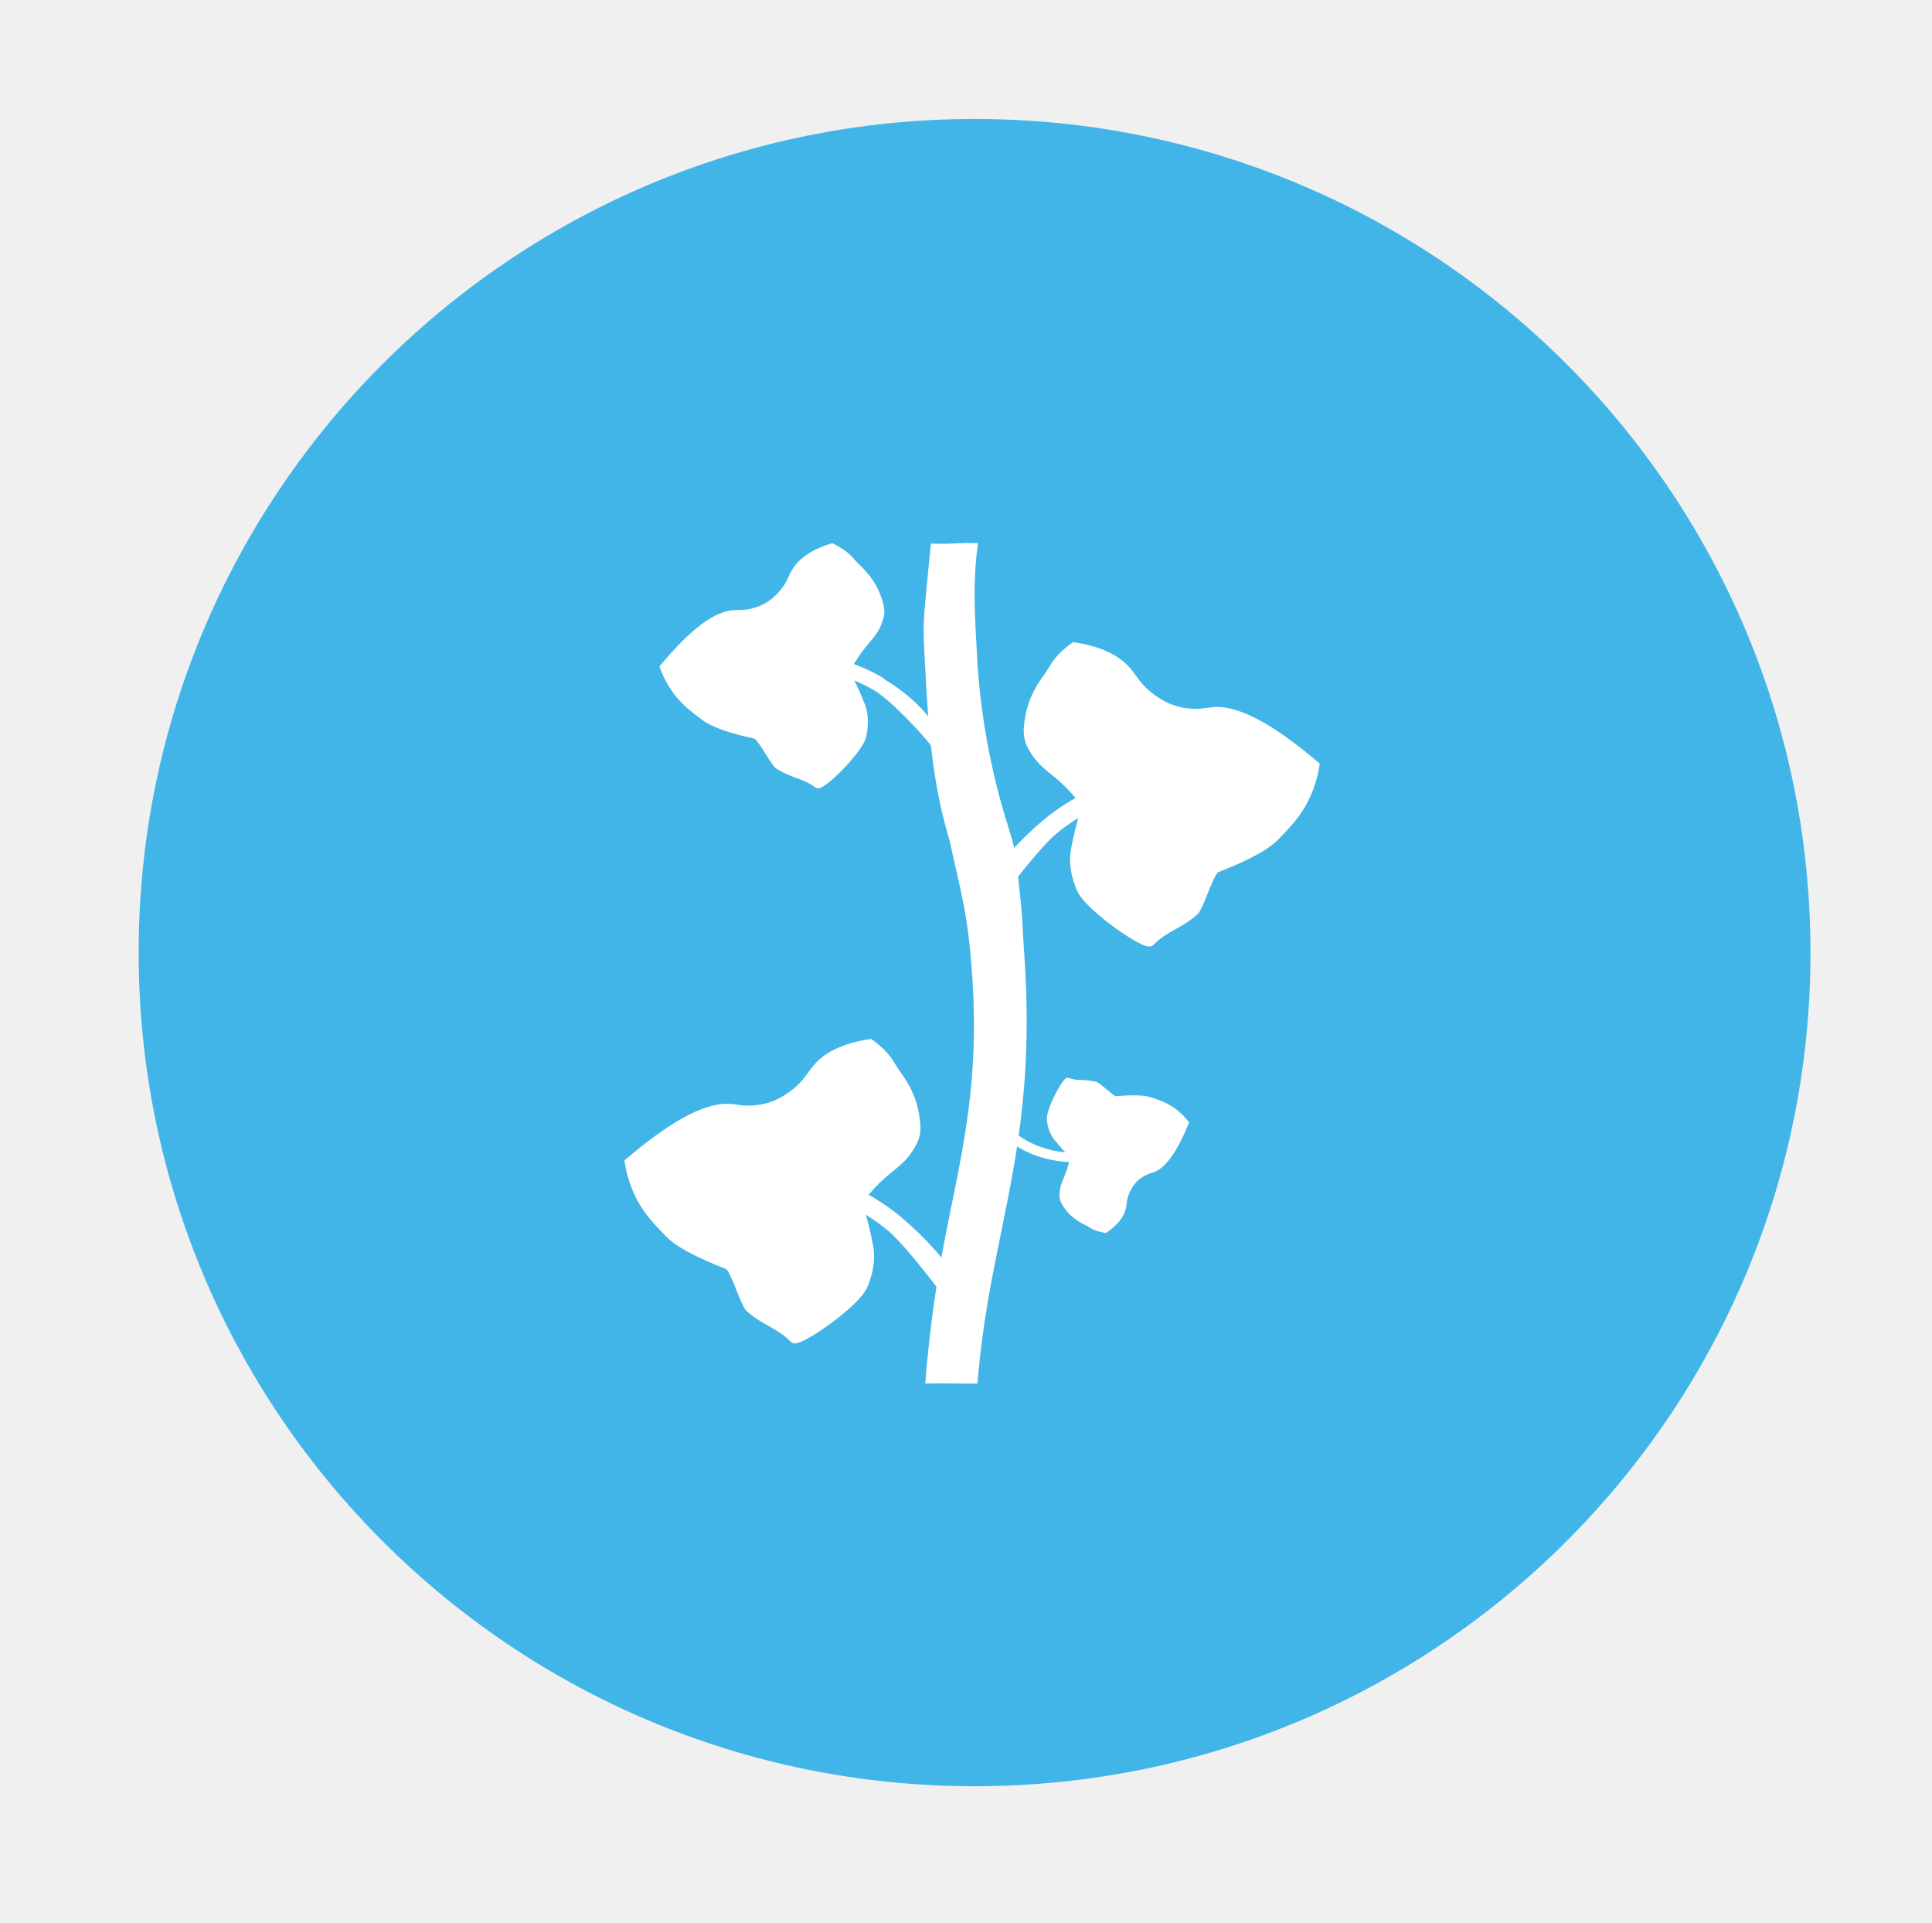
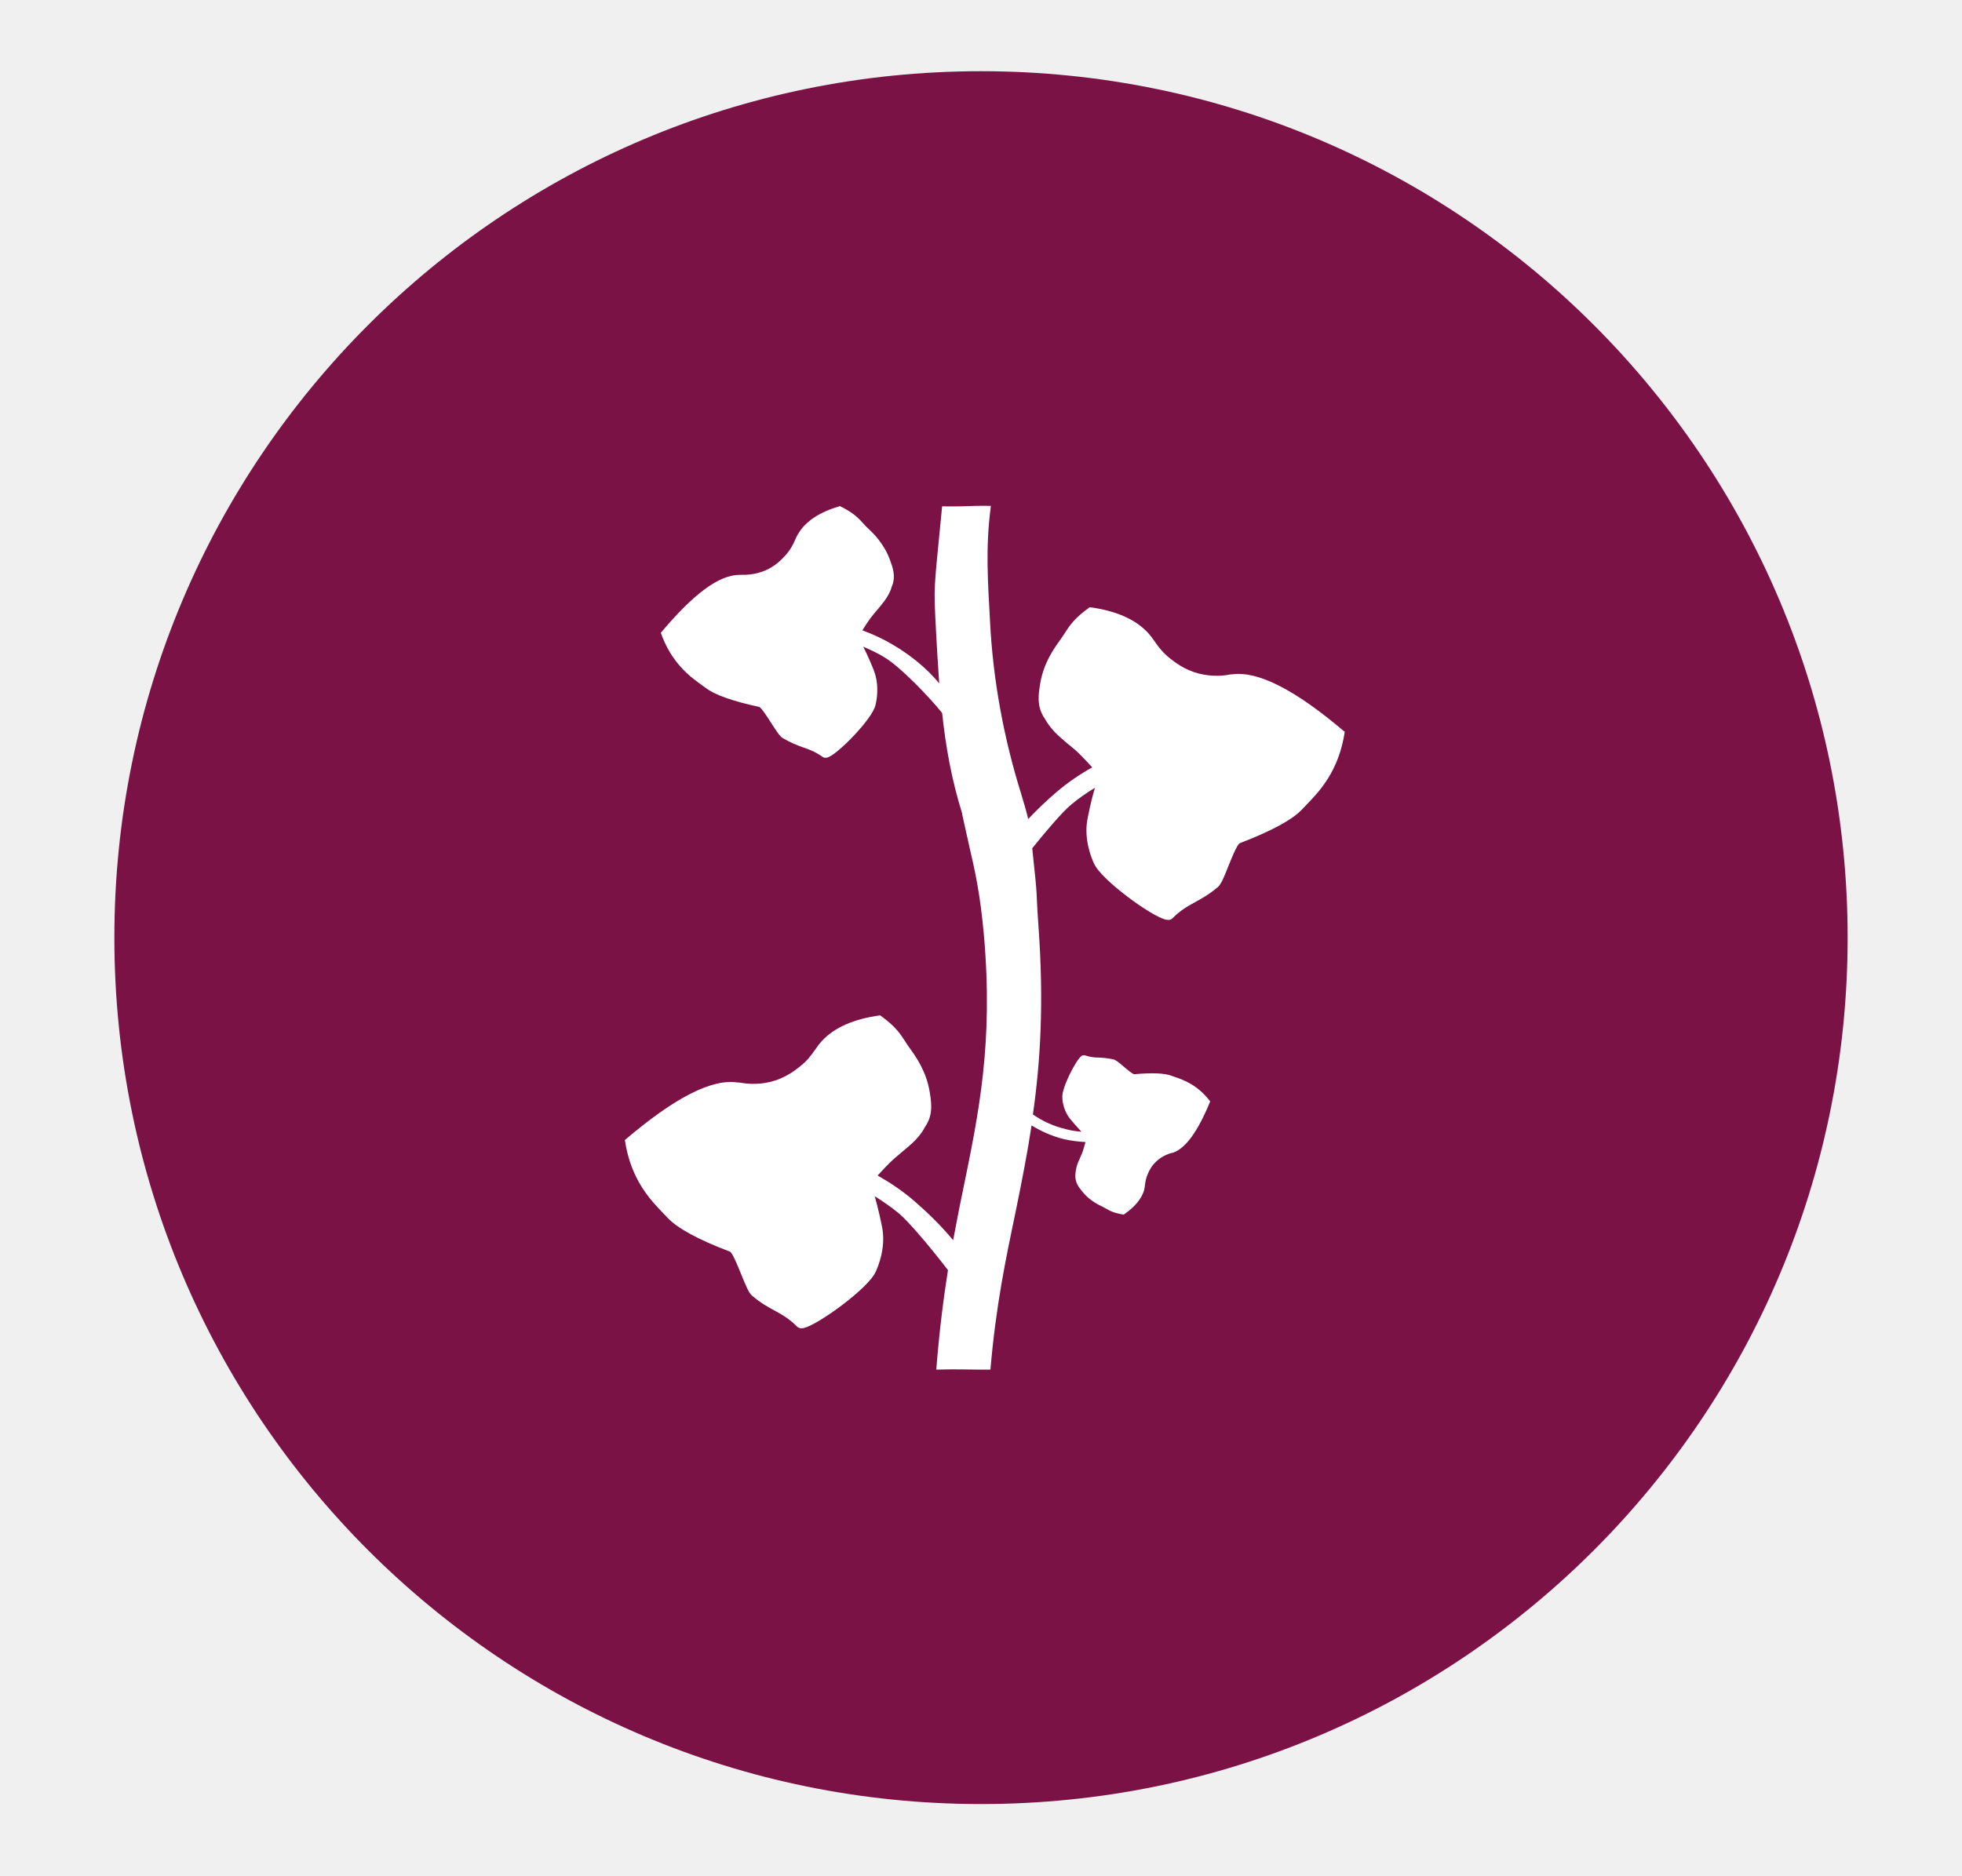
- <svg xmlns="http://www.w3.org/2000/svg" viewBox="0 0 120.67 120.08">
+ <svg xmlns="http://www.w3.org/2000/svg" viewBox="0 0 87.32 83.49">
  <g id="a" />
  <g id="b" />
-   <g id="c" />
+   <g id="c">
+     <g>
+       <circle cx="43.66" cy="41.74" r="38.57" style="fill:#7b1245;" />
+       <path d="M59.86,32.59c-2.23-1.9-3.88-2.73-5.03-2.57h-.05c-.24,.05-.79,.13-1.44-.04-.62-.16-1.05-.5-1.23-.64-.37-.29-.55-.54-.71-.77-.09-.13-.19-.27-.31-.4-.54-.59-1.41-.98-2.59-1.14h0c-.69,.49-.9,.83-1.11,1.15-.06,.09-.11,.18-.18,.27-.29,.4-.77,1.06-.92,2.01-.07,.44-.15,.94,.15,1.44l.04,.06c.1,.17,.28,.5,.76,.91,.17,.15,.29,.25,.39,.33,.17,.14,.26,.21,.44,.39,.14,.14,.35,.36,.54,.57-.57,.32-1.11,.69-1.59,1.1-.4,.34-.84,.76-1.26,1.2-.1-.44-.21-.75-.3-1.08h0c-.79-2.52-1.27-5.12-1.4-7.75-.09-1.73-.21-3.21,.04-5.11-.35,0-.41-.01-.66,0l-.68,.02c-.35,.01-.52,0-.83,0-.38,3.96-.38,3.38-.27,5.59,.04,.78,.09,1.54,.14,2.29-.54-.66-1.27-1.25-2.03-1.7-.43-.26-.9-.48-1.39-.66,.12-.19,.24-.38,.33-.5,.12-.16,.17-.22,.28-.35,.06-.07,.14-.16,.25-.3,.31-.38,.41-.65,.45-.8l.02-.05c.16-.42,.02-.8-.1-1.13-.26-.72-.73-1.18-1.02-1.45-.07-.06-.12-.13-.18-.19-.21-.23-.42-.46-1.03-.76h0c-.89,.26-1.5,.66-1.83,1.19-.08,.12-.13,.24-.18,.35-.09,.2-.19,.41-.44,.68-.12,.13-.4,.44-.86,.64-.48,.21-.92,.2-1.11,.2h-.04c-.92,0-2.06,.85-3.51,2.58h0c.47,1.34,1.3,1.95,1.8,2.31,.07,.05,.12,.09,.18,.13,.41,.32,1.2,.6,2.4,.86,.1,.04,.37,.46,.53,.71,.24,.37,.39,.61,.52,.68,.36,.21,.65,.32,.9,.41,.29,.1,.54,.19,.88,.43,.03,.02,.07,.04,.14,.03,.03,0,.06,0,.1-.02,.47-.18,1.96-1.71,2.1-2.31h0c.05-.19,.19-.86-.06-1.53-.08-.21-.28-.69-.48-1.08,.33,.14,.65,.29,.94,.47,.71,.42,2.01,1.78,2.57,2.48,.16,1.5,.42,2.97,.9,4.5h-.01c.11,.51,.21,.95,.3,1.35,.28,1.21,.5,2.17,.67,4.04,.42,4.82-.22,7.89-.95,11.44-.15,.71-.28,1.41-.42,2.14-.54-.66-1.2-1.29-1.77-1.78-.48-.41-1.01-.77-1.59-1.1,.19-.21,.4-.43,.54-.57,.18-.17,.27-.25,.44-.39,.09-.08,.21-.18,.39-.33,.49-.41,.67-.74,.76-.91l.04-.06c.3-.5,.22-1,.15-1.44-.15-.95-.63-1.61-.92-2.01-.07-.09-.12-.18-.18-.27-.21-.32-.42-.66-1.11-1.15h0c-1.18,.16-2.05,.55-2.59,1.14-.13,.14-.22,.27-.31,.4-.17,.24-.34,.48-.71,.77-.18,.14-.61,.48-1.23,.64-.65,.17-1.2,.08-1.44,.04h-.05c-1.15-.18-2.8,.66-5.03,2.56h0c.26,1.77,1.16,2.69,1.69,3.24,.07,.07,.13,.14,.19,.2,.43,.47,1.35,.98,2.8,1.53,.12,.07,.35,.65,.49,.99,.21,.51,.34,.84,.48,.96,.4,.34,.73,.52,1.03,.68,.34,.19,.63,.35,.99,.71,.03,.03,.08,.06,.16,.07,.04,0,.08,0,.13-.01,.63-.14,2.88-1.77,3.2-2.5h0c.11-.23,.45-1.05,.3-1.93-.05-.27-.19-.92-.34-1.44,.38,.24,.74,.49,1.07,.76,.46,.39,1.38,1.48,2.19,2.53-.21,1.33-.39,2.77-.52,4.43,1-.03,1.62,.01,2.41,0,.24-2.84,.69-4.97,1.15-7.17,.25-1.23,.49-2.44,.68-3.7,.43,.26,.89,.47,1.4,.6,.32,.08,.66,.12,1,.14-.04,.14-.08,.29-.11,.38-.04,.12-.06,.17-.11,.27-.02,.06-.05,.13-.1,.23-.12,.3-.12,.48-.13,.58v.04c-.01,.29,.14,.5,.29,.68,.3,.39,.69,.59,.92,.7,.05,.03,.1,.05,.15,.08,.17,.1,.35,.2,.79,.27h0c.5-.34,.8-.71,.91-1.09,.02-.09,.03-.17,.04-.25,.02-.14,.04-.29,.14-.51,.05-.11,.16-.35,.41-.56,.25-.22,.53-.31,.65-.34h.03c.57-.19,1.12-.94,1.67-2.29h0c-.56-.74-1.2-.96-1.58-1.09-.05-.02-.1-.03-.14-.05-.32-.12-.86-.14-1.66-.07-.07,0-.32-.21-.47-.34-.22-.19-.36-.3-.46-.32-.27-.06-.46-.07-.64-.08-.2,0-.38-.02-.63-.1-.02,0-.05-.01-.09,0-.02,0-.04,.02-.06,.03-.26,.2-.89,1.44-.85,1.85h0c0,.13,.05,.58,.34,.94,.09,.11,.31,.37,.51,.58-.23-.02-.46-.05-.68-.11-.55-.13-1.04-.35-1.48-.66,.34-2.38,.49-4.99,.25-8.34-.14-2.01,0-.9-.28-3.51,.68-.84,1.35-1.62,1.72-1.93,.33-.28,.69-.53,1.07-.76-.16,.53-.29,1.17-.34,1.44-.15,.88,.19,1.7,.3,1.93h0c.32,.73,2.56,2.36,3.2,2.5,.05,.01,.09,.01,.13,.01,.08,0,.13-.04,.16-.07,.36-.36,.65-.52,.99-.71,.29-.16,.63-.34,1.03-.68,.14-.12,.28-.44,.48-.96,.14-.34,.37-.92,.49-.99,1.45-.56,2.37-1.06,2.8-1.53,.06-.06,.12-.13,.19-.2,.53-.55,1.43-1.47,1.69-3.24h0Z" style="fill:#fff;" />
+     </g>
+   </g>
  <g id="d" />
  <g id="e" />
  <g id="f" />
  <g id="g" />
  <g id="h" />
  <g id="i" />
  <g id="j" />
  <g id="k" />
-   <g id="l">
-     <g id="m" />
-     <g id="n" />
-     <g id="o" />
-   </g>
+   <g id="l" />
+   <g id="m" />
+   <g id="n" />
+   <g id="o" />
  <g id="p" />
  <g id="q" />
  <g id="r" />
  <g id="s" />
-   <g id="t" />
-   <g id="u" />
-   <g id="v">
-     <g id="w" />
+   <g id="t">
+     <g id="u" />
  </g>
+   <g id="v" />
+   <g id="w" />
  <g id="x" />
  <g id="y" />
  <g id="a`" />
  <g id="aa" />
  <g id="ab" />
  <g id="ac" />
  <g id="ad" />
  <g id="ae" />
  <g id="af" />
  <g id="ag" />
  <g id="ah" />
  <g id="ai" />
  <g id="aj" />
  <g id="ak" />
  <g id="al" />
  <g id="am" />
-   <g id="an" />
-   <g id="ao" />
-   <g id="ap" />
-   <g id="aq">
-     <g>
-       <ellipse cx="60.87" cy="59.49" rx="52.21" ry="52.06" style="fill:#42B5E8;" />
-       <g>
-         <path d="M55.22,42.37c-.59-.35-1.22-.65-1.89-.9,.16-.25,.33-.52,.45-.69,.16-.21,.24-.31,.38-.48,.08-.1,.19-.22,.34-.41,.43-.52,.55-.89,.61-1.09l.03-.07c.21-.57,.03-1.09-.14-1.54-.35-.98-.99-1.6-1.38-1.98-.09-.09-.17-.17-.24-.26-.28-.31-.58-.63-1.4-1.03h0c-1.2,.36-2.04,.91-2.48,1.62-.1,.17-.18,.32-.25,.48-.13,.28-.26,.56-.59,.93-.16,.18-.54,.6-1.16,.87-.64,.28-1.24,.28-1.5,.28h-.06c-1.24,0-2.8,1.16-4.75,3.52h0c.64,1.83,1.77,2.66,2.44,3.16,.09,.07,.17,.12,.24,.18,.55,.43,1.62,.81,3.25,1.17,.14,.06,.5,.63,.71,.97,.32,.51,.53,.83,.7,.93,.49,.29,.88,.43,1.22,.56,.39,.14,.74,.27,1.19,.59,.04,.03,.1,.05,.18,.05,.04,0,.08-.01,.13-.03,.64-.25,2.66-2.33,2.84-3.16h0c.07-.26,.26-1.18-.08-2.08-.11-.28-.38-.94-.65-1.47,.44,.19,.87,.4,1.27,.64,1.01,.61,2.94,2.65,3.61,3.54l-.12-1.75c-.74-.99-1.81-1.86-2.93-2.53Z" style="fill:#fff;" />
-         <path d="M61.57,55.3l-.62,3.15c.63-1.25,3.84-5.38,4.96-6.33,.44-.38,.93-.72,1.44-1.04-.21,.72-.4,1.6-.46,1.97-.21,1.2,.26,2.32,.41,2.63h0c.43,1,3.47,3.22,4.33,3.41,.07,.02,.13,.02,.18,.02,.11,0,.18-.05,.22-.09,.49-.49,.89-.71,1.35-.97,.4-.22,.85-.47,1.39-.93,.19-.16,.37-.6,.65-1.3,.19-.47,.5-1.25,.66-1.35,1.96-.76,3.21-1.45,3.8-2.09,.07-.08,.16-.17,.26-.27,.72-.75,1.94-2.01,2.29-4.42h0c-3.02-2.59-5.25-3.74-6.81-3.51h-.07c-.32,.06-1.07,.18-1.95-.05-.84-.22-1.42-.68-1.67-.87-.5-.4-.74-.73-.97-1.05-.13-.18-.26-.36-.43-.55-.73-.81-1.91-1.33-3.51-1.56h0c-.94,.67-1.23,1.13-1.5,1.57-.08,.12-.15,.24-.24,.37-.39,.54-1.04,1.45-1.25,2.75-.1,.6-.2,1.28,.2,1.96l.05,.09c.13,.24,.38,.68,1.04,1.24,.24,.2,.4,.34,.53,.44,.23,.19,.35,.29,.6,.53,.19,.18,.47,.49,.73,.78-.78,.44-1.5,.94-2.15,1.5-1.24,1.06-2.76,2.62-3.46,4Z" style="fill:#fff;" />
-         <path d="M60.65,59.98c.57,6.57-.29,10.76-1.28,15.61-.67,3.25-1.24,6.46-1.58,10.81,1.36-.04,2.19,.02,3.26,0,.32-3.87,.94-6.79,1.55-9.79,1.03-5.02,1.89-9.75,1.37-17.09-.2-2.9,.02-1.03-.45-5.45-.15-1.37-.43-1.98-.62-2.68-1.32-.34-2.32,.85-3.56,1.23,.14,.68,.28,1.28,.41,1.84,.38,1.66,.68,2.96,.9,5.51Z" style="fill:#fff;" />
-         <path d="M61.08,33.92c-.48,.01-.56-.02-.89,0l-.93,.03c-.47,.02-.7,0-1.12,0-.51,5.41-.52,4.61-.36,7.63,.21,3.96,.44,7.45,1.63,11.24l3.51-1.35c-1.07-3.44-1.71-6.99-1.9-10.57-.12-2.36-.29-4.38,.06-6.97Z" style="fill:#fff;" />
-         <path d="M65.42,72.38c.43,.1,.89,.17,1.35,.19-.05,.19-.1,.39-.15,.52-.06,.16-.09,.24-.14,.37-.03,.08-.07,.18-.13,.32-.16,.4-.17,.66-.17,.8v.05c-.02,.4,.2,.68,.39,.93,.41,.54,.93,.8,1.24,.96,.07,.04,.14,.07,.2,.11,.24,.14,.48,.28,1.07,.37h0c.68-.46,1.09-.96,1.23-1.49,.03-.12,.05-.24,.06-.35,.02-.2,.05-.4,.18-.69,.07-.14,.22-.48,.55-.77,.34-.3,.72-.42,.88-.47h.03c.77-.26,1.51-1.28,2.26-3.13h0c-.75-1.01-1.62-1.31-2.13-1.49-.07-.02-.13-.04-.18-.06-.43-.16-1.17-.19-2.25-.09-.1-.01-.43-.29-.63-.46-.3-.25-.49-.41-.62-.44-.36-.09-.63-.1-.87-.11-.27-.01-.51-.02-.85-.13-.03,0-.07-.01-.12,0-.02,0-.05,.02-.08,.05-.35,.28-1.2,1.97-1.15,2.52h0c0,.18,.07,.79,.46,1.28,.12,.15,.42,.51,.69,.79-.31-.03-.62-.07-.92-.15-.75-.18-1.43-.49-2.02-.91l-.42,.47c.66,.47,1.41,.81,2.24,1.01Z" style="fill:#fff;" />
-         <path d="M59.86,80.08l.62,3.15c-.63-1.25-3.84-5.38-4.96-6.33-.44-.38-.93-.72-1.44-1.04,.21,.72,.4,1.6,.46,1.97,.21,1.2-.26,2.32-.41,2.63h0c-.43,1-3.47,3.22-4.33,3.41-.07,.02-.13,.02-.18,.02-.11,0-.18-.05-.22-.09-.49-.49-.89-.71-1.35-.97-.4-.22-.85-.47-1.39-.93-.19-.16-.37-.6-.65-1.3-.19-.47-.5-1.25-.66-1.35-1.96-.76-3.21-1.45-3.8-2.09-.07-.08-.16-.17-.26-.27-.72-.75-1.94-2.01-2.29-4.42h0c3.02-2.59,5.25-3.74,6.81-3.51h.07c.32,.06,1.07,.18,1.95-.05,.84-.22,1.42-.68,1.67-.87,.5-.4,.74-.73,.97-1.05,.13-.18,.26-.36,.43-.55,.73-.81,1.91-1.33,3.51-1.56h0c.94,.67,1.23,1.13,1.5,1.57,.08,.12,.15,.24,.24,.37,.39,.54,1.04,1.45,1.25,2.75,.1,.6,.2,1.28-.2,1.96l-.05,.09c-.13,.24-.38,.68-1.04,1.24-.24,.2-.4,.34-.53,.44-.23,.19-.35,.29-.6,.53-.19,.18-.47,.49-.73,.78,.78,.44,1.5,.94,2.15,1.5,1.24,1.06,2.76,2.62,3.46,4Z" style="fill:#fff;" />
-       </g>
-     </g>
+   <g id="an">
+     <g id="ao" />
+     <g id="ap" />
+     <g id="aq" />
  </g>
+   <g id="ar" />
+   <g id="as" />
+   <g id="at">
+     <g id="au" />
+   </g>
+   <g id="av" />
</svg>
